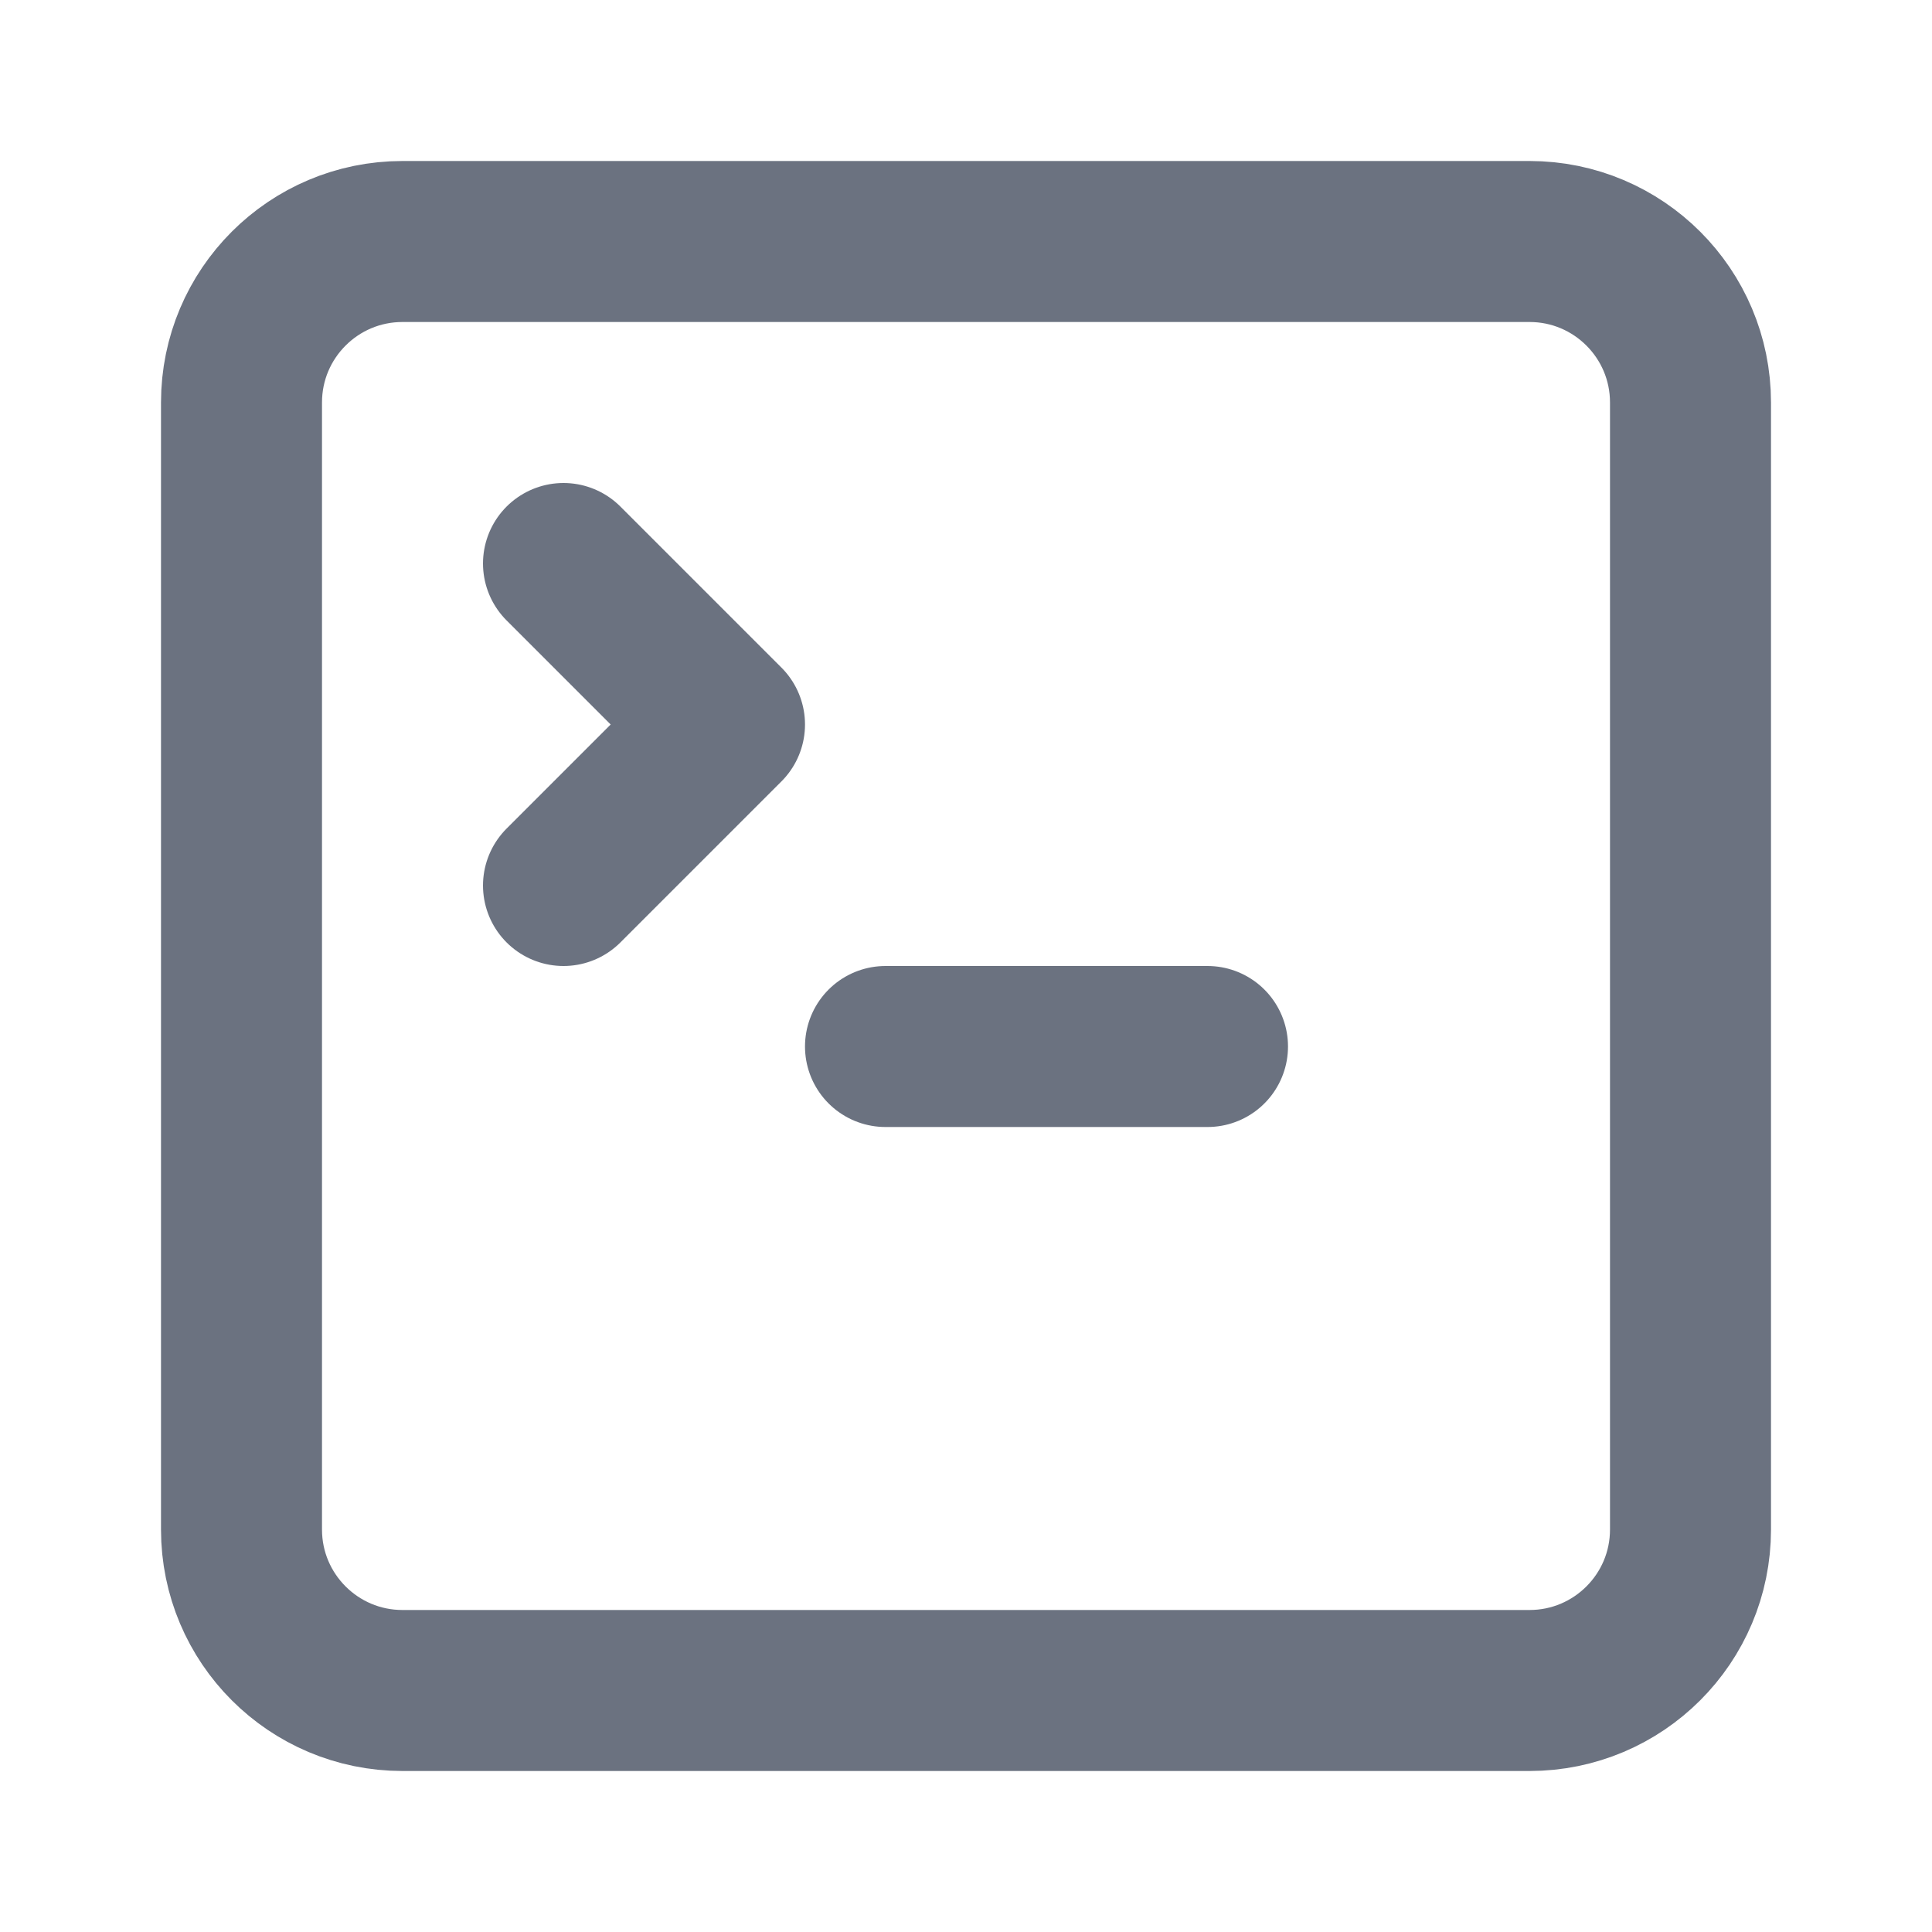
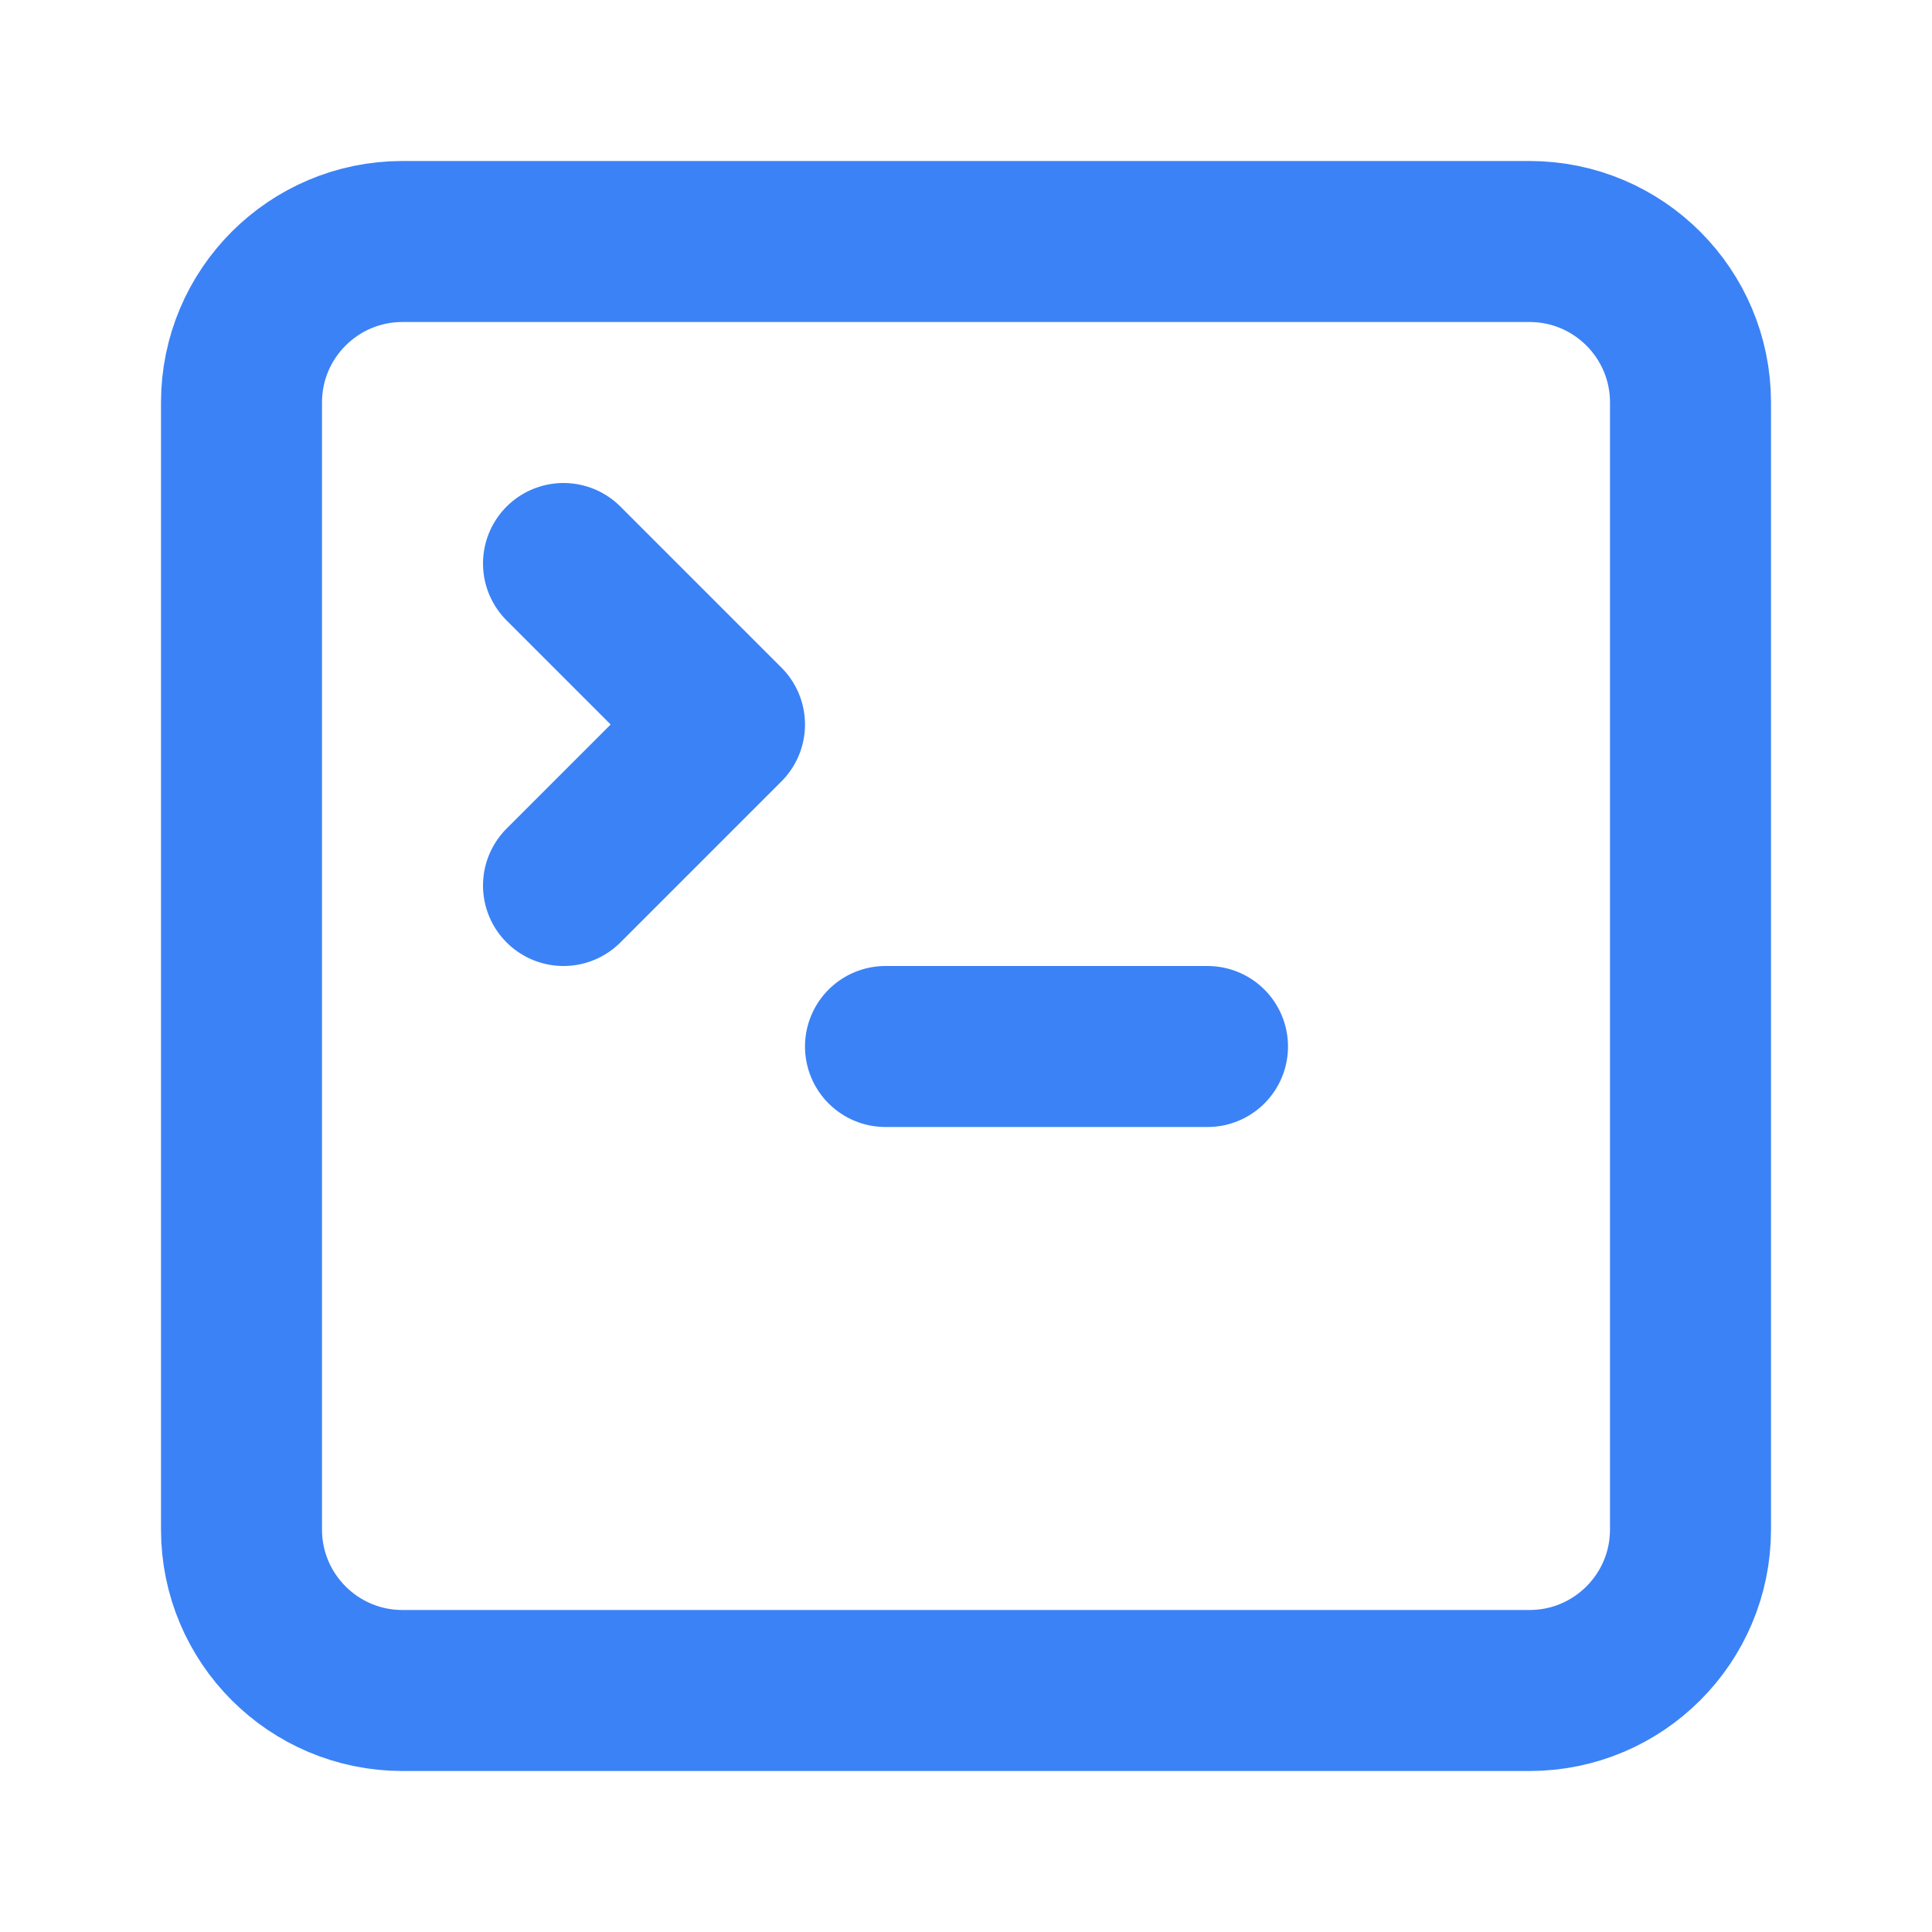
<svg xmlns="http://www.w3.org/2000/svg" width="24" height="24" fill="none" viewBox="0 0 24 24">
-   <path stroke="#6b7280" stroke-linecap="round" stroke-linejoin="round" stroke-width="2" d="m7 11 2-2-2-2m4 6h4" />
-   <path stroke="#6b7280" stroke-linecap="round" stroke-linejoin="round" stroke-width="2" d="M19 3H5a2 2 0 0 0-2 2v14a2 2 0 0 0 2 2h14a2 2 0 0 0 2-2V5a2 2 0 0 0-2-2" />
+   <path stroke="#3b82f6" stroke-linecap="round" stroke-linejoin="round" stroke-width="2" d="m7 11 2-2-2-2m4 6h4" />
+   <path stroke="#3b82f6" stroke-linecap="round" stroke-linejoin="round" stroke-width="2" d="M19 3H5a2 2 0 0 0-2 2v14a2 2 0 0 0 2 2h14a2 2 0 0 0 2-2V5a2 2 0 0 0-2-2" />
</svg>
